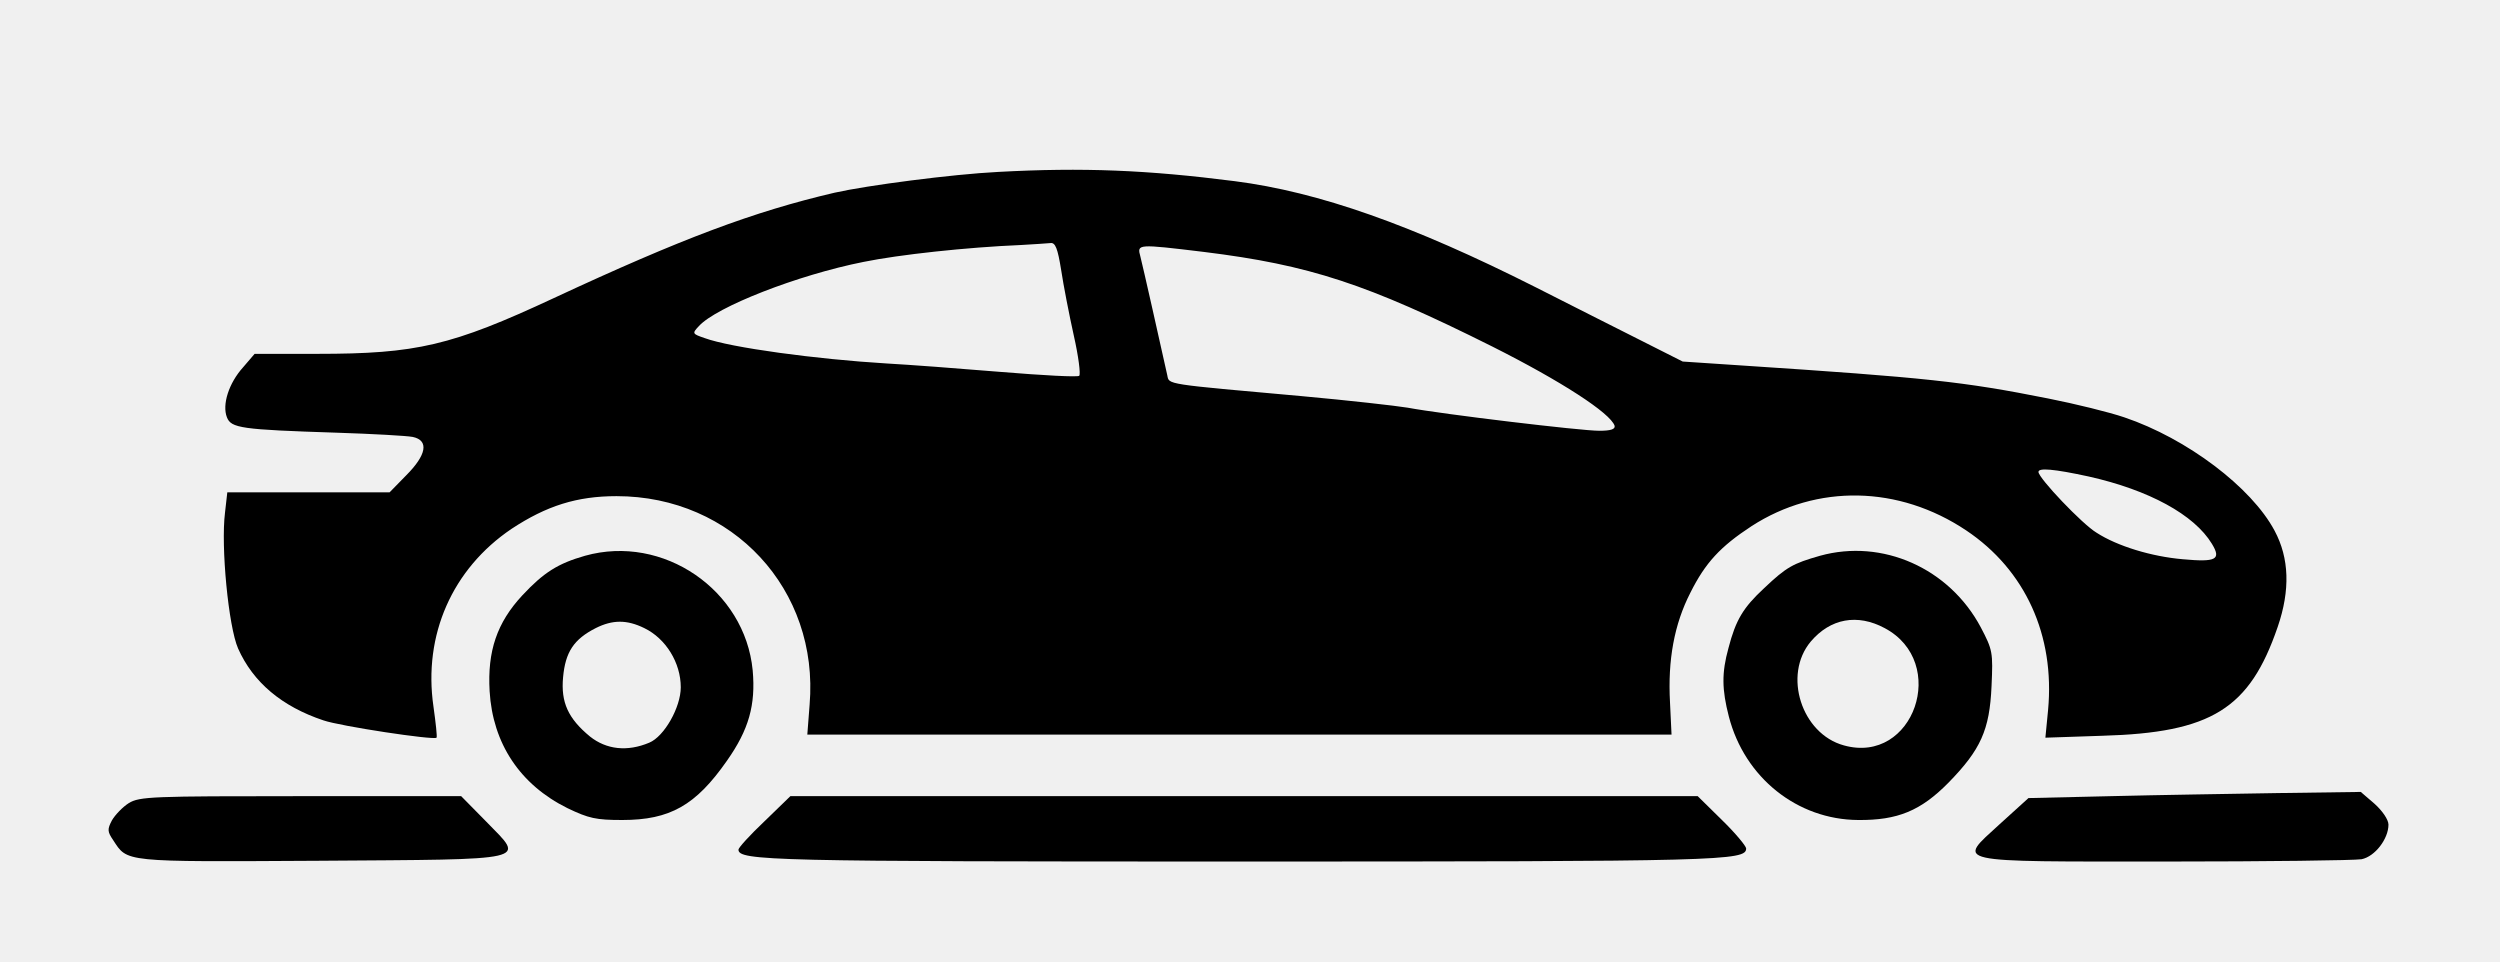
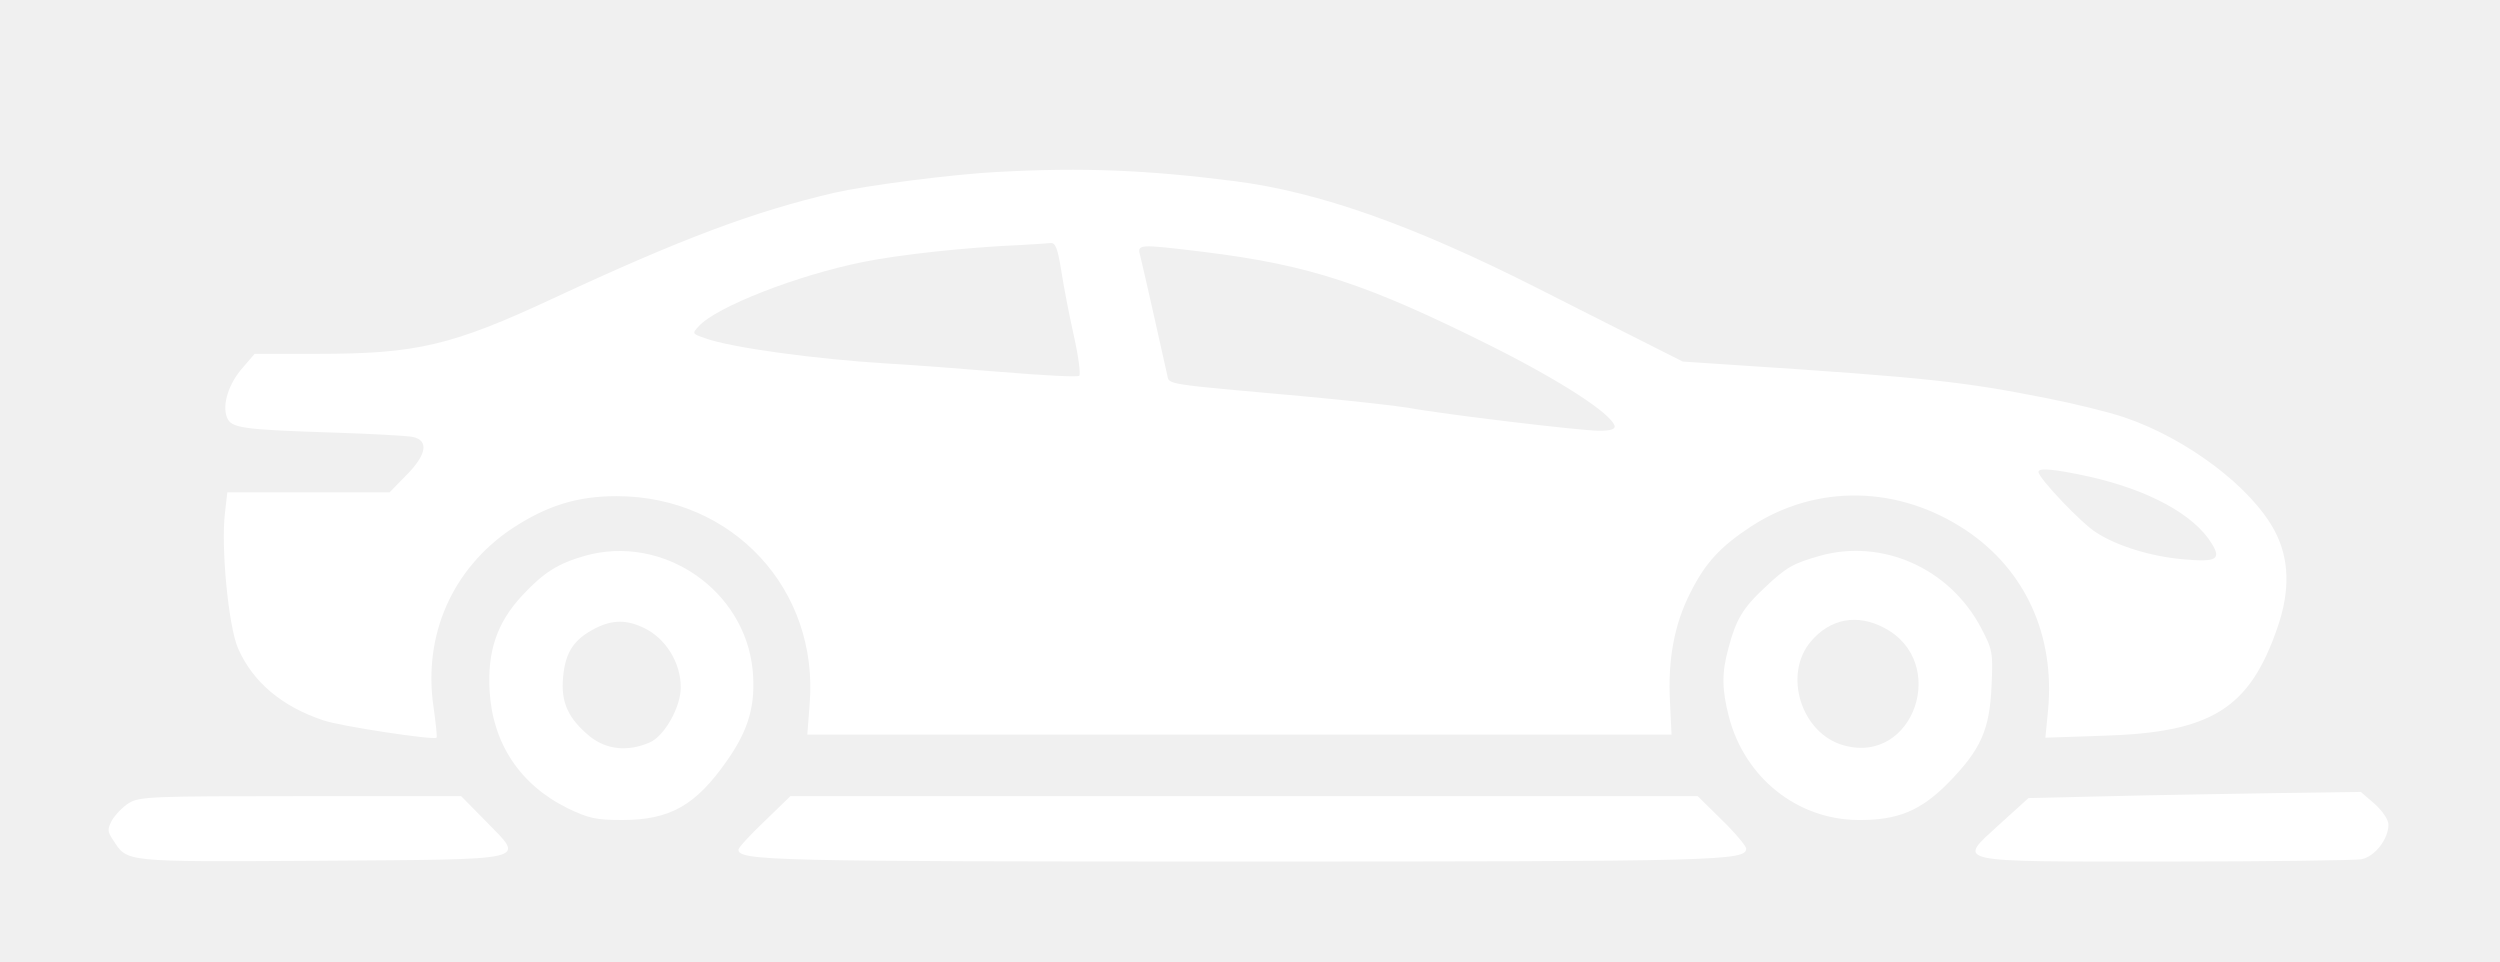
<svg xmlns="http://www.w3.org/2000/svg" version="1.0" width="650pt" height="250pt" viewBox="0 0 650 250" preserveAspectRatio="xMidYMid meet">
-   <g transform="translate(0,250) scale(0.1,-0.1)" fill="#000000" stroke="none">
+   <g transform="translate(0,250) scale(0.1,-0.1)" fill="#fff" stroke="none">
    <path d="M2595 2053 c-119 -6 -341 -35 -425 -54 -210 -49 -397 -119 -730 -274 -266 -124 -357 -145 -615 -145 l-163 0 -30 -35 c-37 -41 -55 -97 -42 -130 11 -28 36 -32 285 -40 94 -3 182 -8 198 -11 43 -9 36 -47 -17 -100 l-43 -44 -211 0 -211 0 -6 -53 c-11 -88 9 -296 34 -353 39 -88 114 -151 222 -187 43 -15 287 -52 294 -45 2 2 -2 38 -8 81 -27 186 49 358 203 462 91 60 170 85 273 85 302 0 527 -243 502 -542 l-6 -78 1124 0 1123 0 -4 84 c-6 110 11 203 53 285 39 78 78 120 159 173 170 110 383 106 558 -11 154 -103 231 -273 213 -467 l-7 -72 148 5 c284 8 383 70 456 283 33 96 30 179 -8 250 -60 113 -228 240 -391 295 -38 13 -127 35 -198 49 -221 44 -314 54 -800 86 l-150 10 -105 53 c-58 29 -182 92 -277 140 -321 162 -564 248 -783 276 -227 29 -394 36 -615 24z m164 -255 c6 -40 21 -117 33 -171 12 -53 18 -100 14 -104 -3 -4 -95 1 -204 10 -108 9 -242 19 -297 22 -182 11 -405 41 -473 66 -32 11 -33 12 -15 31 45 50 257 133 428 167 93 19 268 38 410 44 33 2 67 4 76 5 13 2 19 -14 28 -70z m371 47 c275 -34 424 -83 750 -246 179 -90 307 -173 318 -206 2 -9 -10 -13 -40 -13 -48 0 -407 43 -498 60 -30 5 -154 19 -275 30 -359 32 -345 30 -350 54 -17 77 -64 286 -70 309 -9 33 -9 33 165 12z m2301 -584 c156 -35 274 -99 320 -175 25 -41 11 -48 -76 -40 -81 7 -170 34 -224 69 -37 22 -151 142 -151 158 0 11 39 8 131 -12z" />
    <path d="M1521 1055 c-70 -20 -107 -43 -163 -103 -66 -71 -91 -145 -85 -249 8 -136 79 -243 202 -304 56 -27 75 -31 143 -31 124 0 191 38 272 154 57 81 75 145 67 235 -20 209 -233 355 -436 298z m154 -188 c56 -27 95 -90 95 -154 0 -52 -43 -128 -82 -144 -57 -24 -111 -18 -154 16 -57 47 -76 89 -70 154 6 66 28 99 85 128 44 22 81 22 126 0z" />
    <path d="M4732 1055 c-70 -20 -87 -29 -145 -84 -55 -51 -74 -83 -93 -156 -18 -65 -17 -108 1 -178 41 -159 178 -268 336 -269 103 -1 163 24 235 97 84 86 107 137 112 251 4 88 3 94 -28 153 -82 154 -256 231 -418 186z m168 -188 c168 -89 76 -356 -106 -305 -110 30 -159 183 -86 270 51 60 121 73 192 35z" />
    <path d="M5489 430 l-215 -5 -75 -68 c-111 -102 -133 -97 437 -97 259 0 486 3 504 6 35 7 70 53 70 90 0 13 -16 36 -36 54 l-36 31 -217 -3 c-119 -2 -313 -5 -432 -8z" />
    <path d="M335 412 c-16 -10 -36 -31 -44 -45 -12 -23 -12 -29 3 -51 38 -58 22 -57 534 -54 561 4 537 -2 437 101 l-66 67 -417 0 c-387 0 -419 -1 -447 -18z" />
    <path d="M1988 365 c-38 -36 -68 -69 -68 -74 0 -29 85 -31 1310 -31 1249 0 1310 2 1310 34 0 6 -28 40 -63 74 l-63 62 -1179 0 -1180 0 -67 -65z" />
  </g>
</svg>
